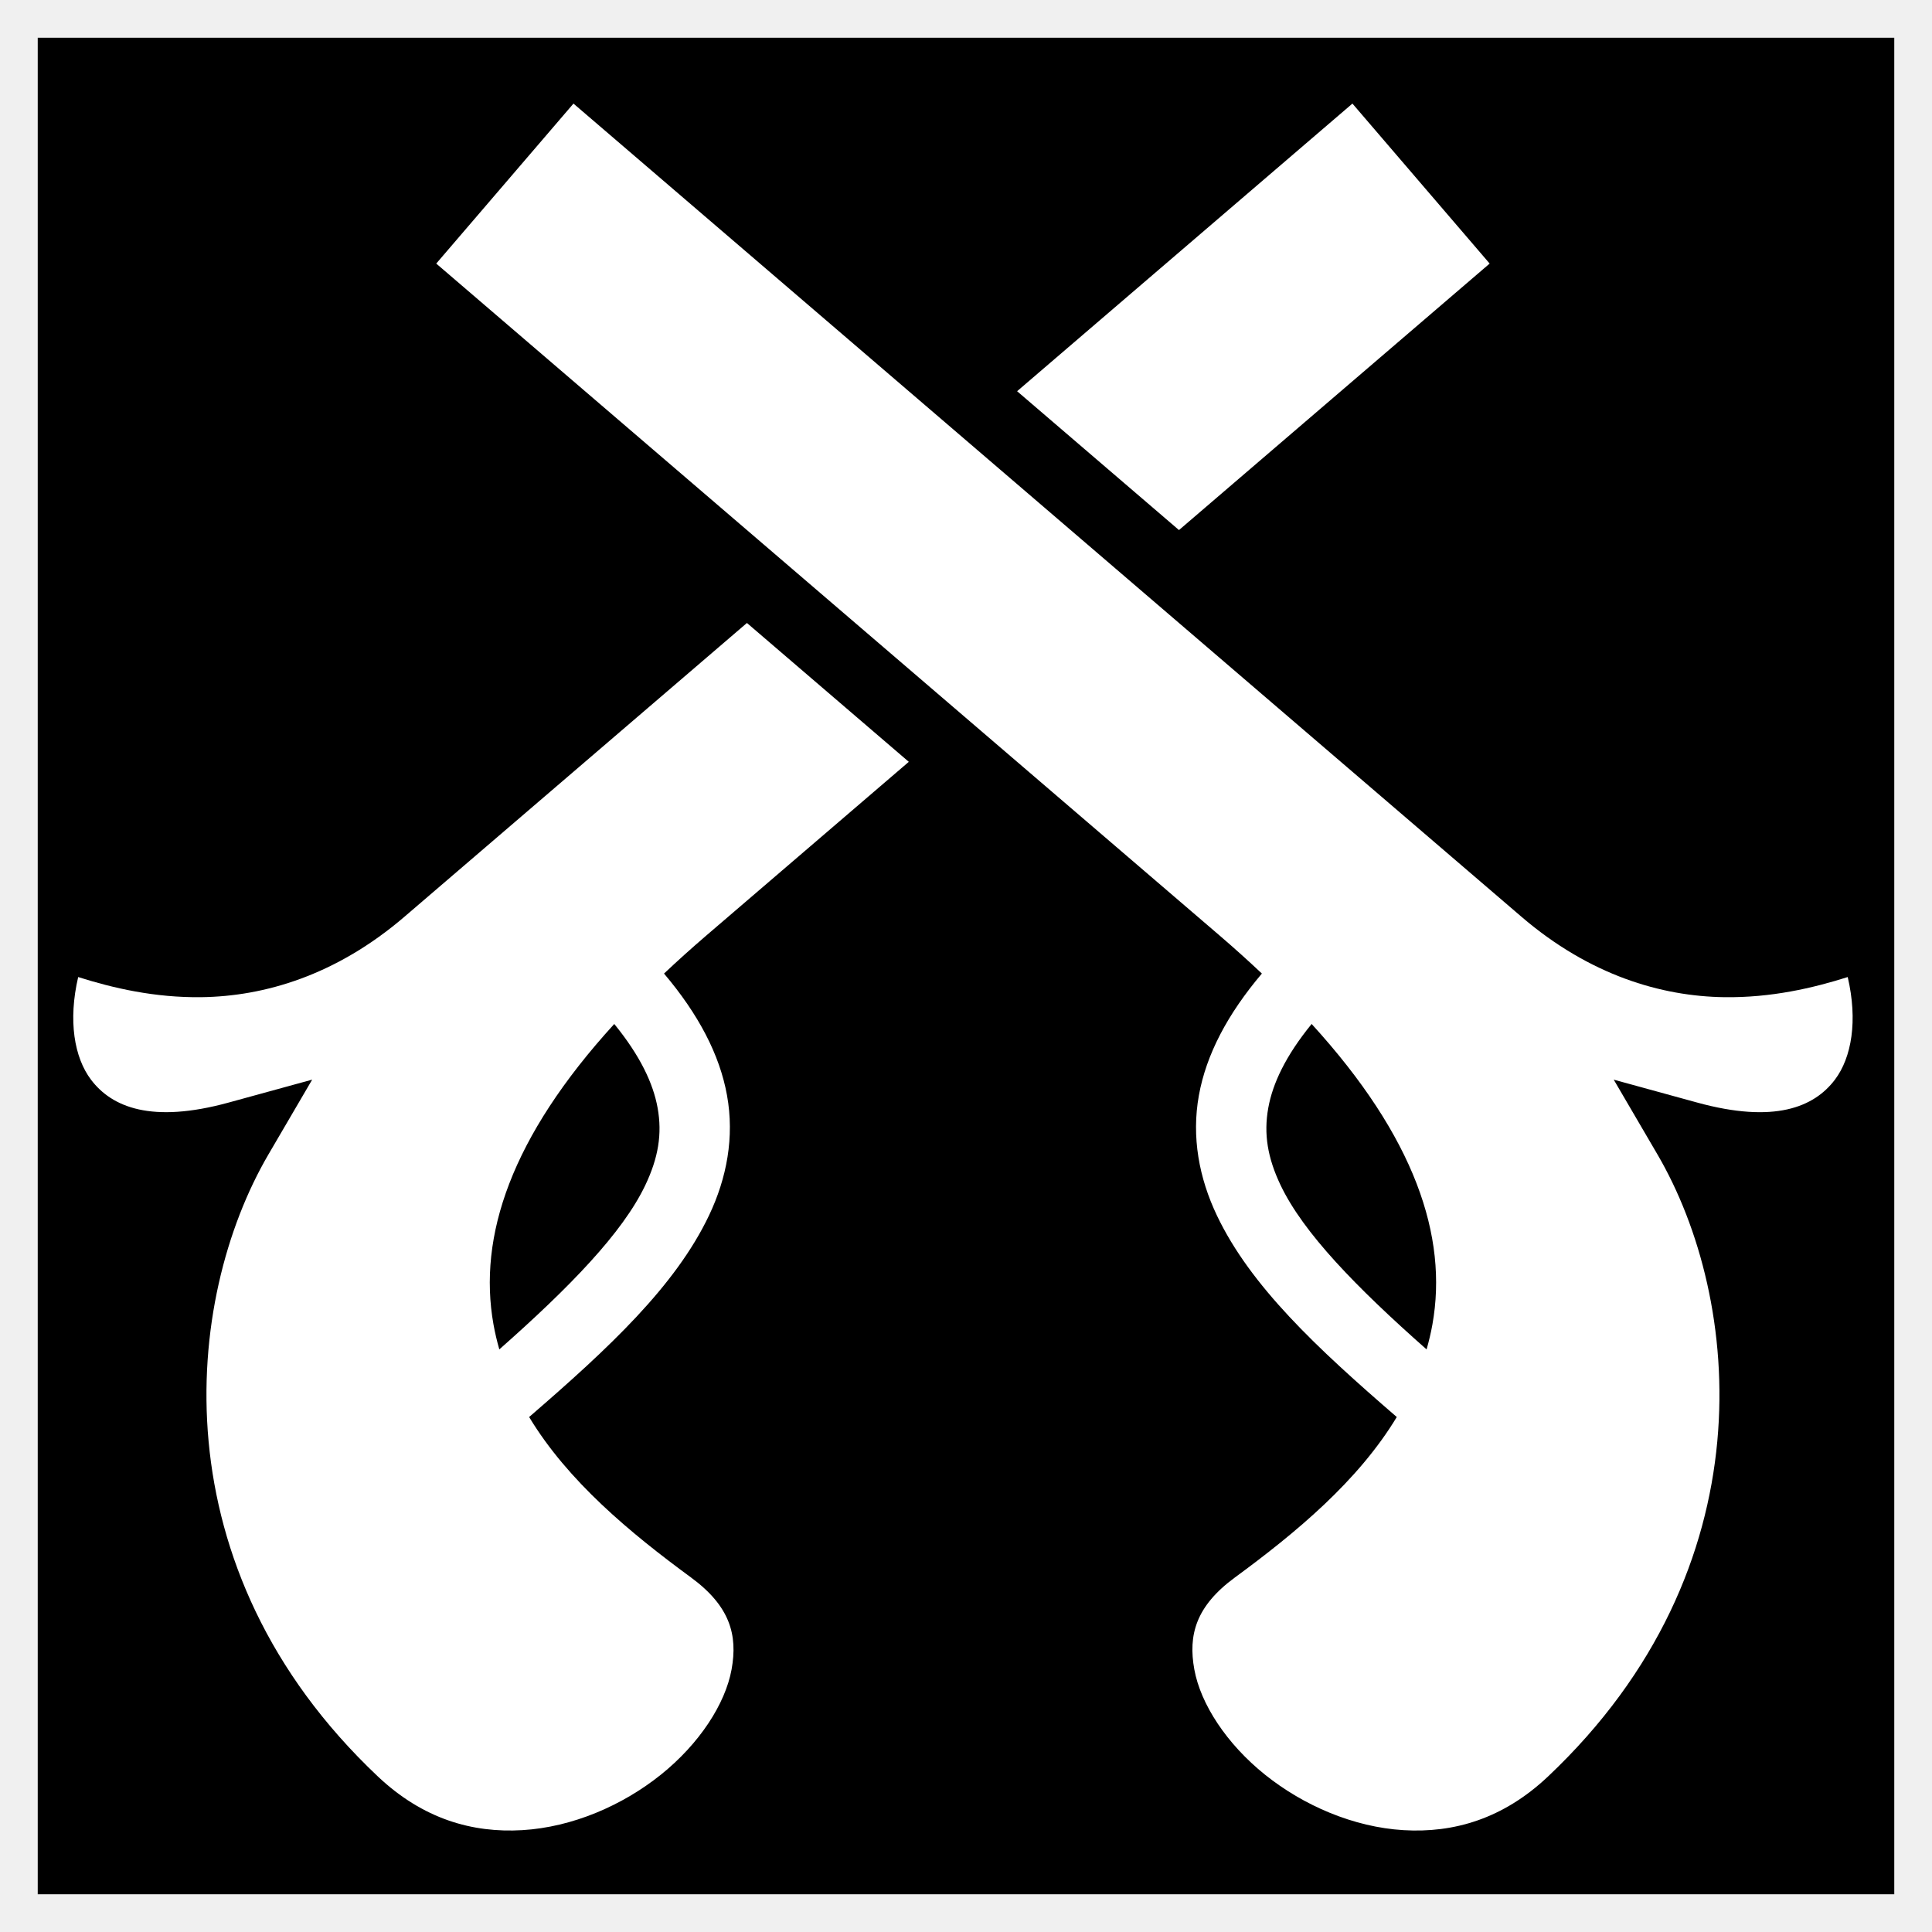
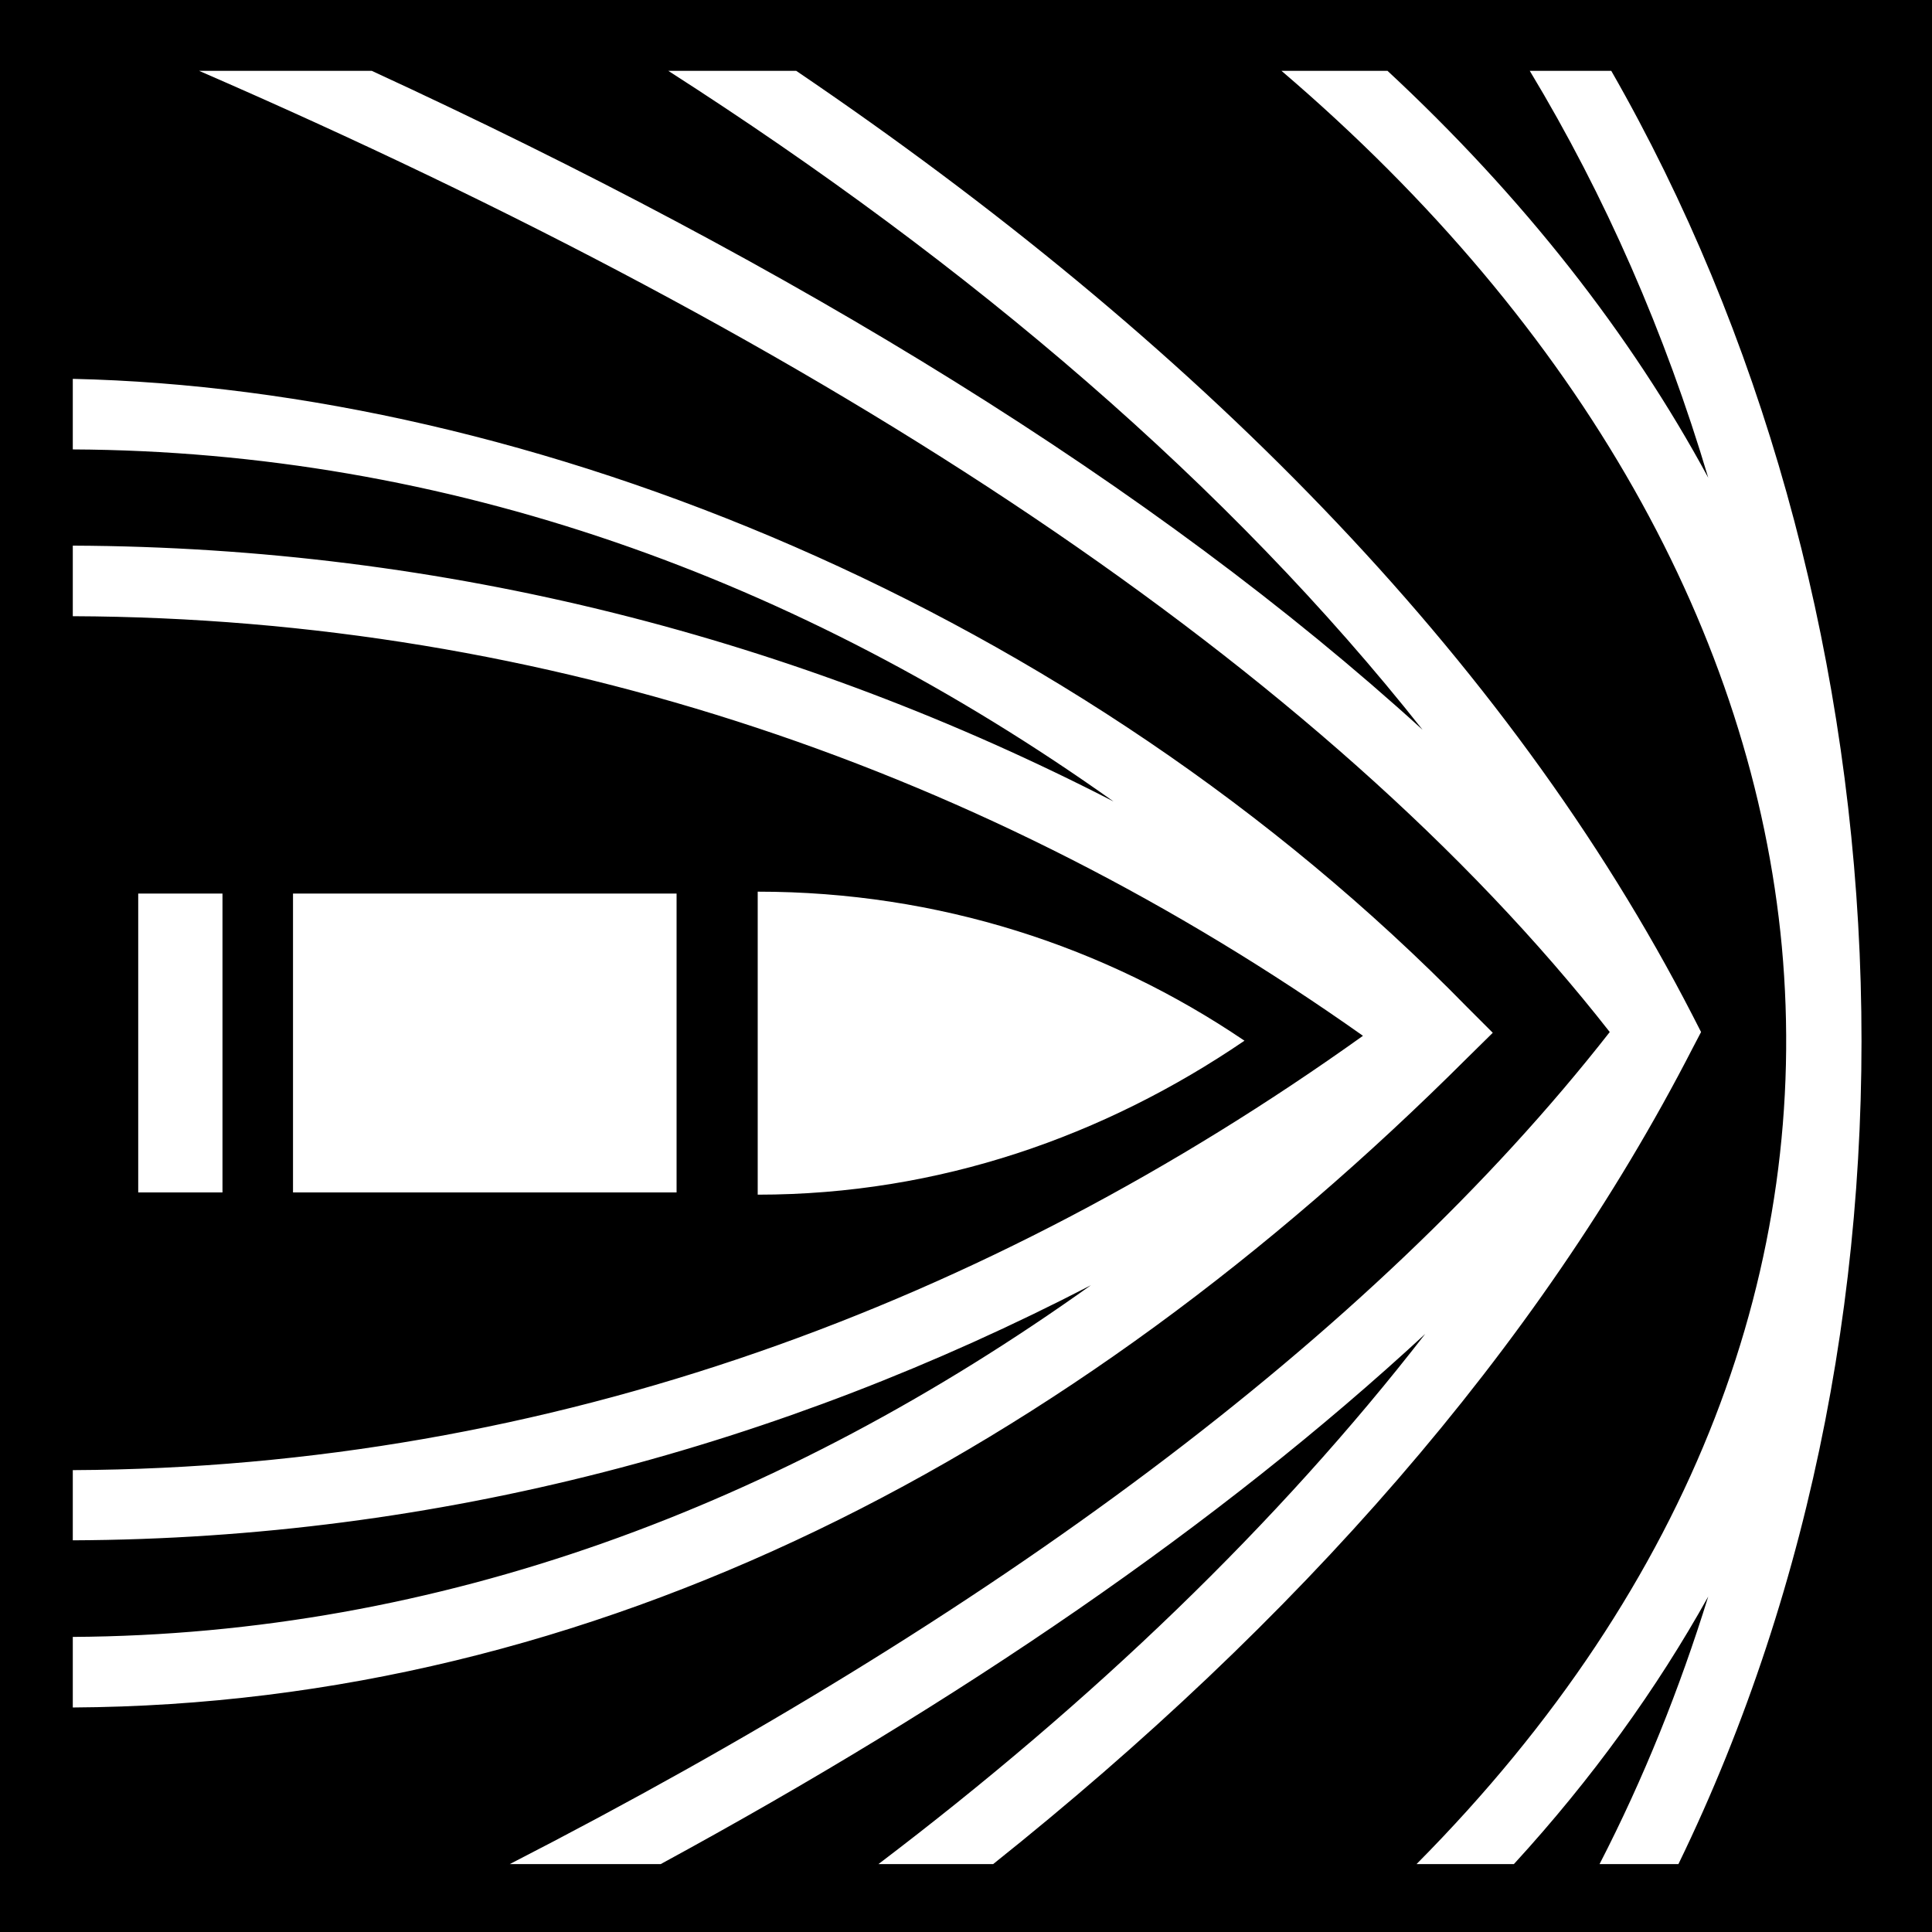
<svg xmlns="http://www.w3.org/2000/svg" style="height: 512px; width: 512px;" viewBox="0 0 512 512">
-   <path d="M10 10h492v492H10z" fill="#000000" fill-opacity="1" stroke="#6e00b6" stroke-opacity="0" stroke-width="10" />
+   <path d="M0 0h512v512H0z" fill="#000000" fill-opacity="1" />
  <g class="" style="" transform="translate(0,0)">
-     <path d="M151.975 27.45L115.607 69.85l207.53 178.013c3.992 3.426 7.737 6.802 11.275 10.14-9.11 10.77-14.737 21.438-16.695 32.28-1.995 11.046.054 21.91 4.777 31.83 8.896 18.685 26.413 35.06 47.666 53.413-10.29 17.038-26.74 30.657-42.906 42.528-10.355 7.605-12.406 15.25-10.744 24.378 1.66 9.13 8.534 19.705 18.746 27.89 10.212 8.186 23.484 13.902 36.7 14.688 13.218.786 26.327-2.924 38.306-14.24 58.46-55.225 51.443-126.42 28.968-164.854l-11.576-19.797 22.116 6.07c20.454 5.61 30.968 1.247 36.492-6.052 4.46-5.893 6.093-15.657 3.404-27.207-9.253 2.936-20.322 5.495-32.64 5.336-16.77-.218-35.753-5.815-53.835-21.325L151.976 27.452zm206.433 0l-88.865 76.226 42.898 36.797 82.335-70.625-36.367-42.397zM197.943 165.095l-90.752 77.844c-18.08 15.51-37.062 21.106-53.835 21.324-12.316.16-23.385-2.4-32.638-5.336-2.69 11.55-1.055 21.314 3.404 27.207 5.525 7.3 16.04 11.663 36.493 6.05l22.116-6.068-11.578 19.797c-22.475 38.433-29.49 109.63 28.97 164.854 11.978 11.316 25.087 15.026 38.304 14.24 13.217-.786 26.49-6.502 36.7-14.688 10.213-8.185 17.085-18.76 18.747-27.89 1.662-9.13-.39-16.773-10.744-24.377-16.166-11.87-32.615-25.49-42.905-42.527 21.252-18.352 38.77-34.728 47.666-53.412 4.724-9.92 6.77-20.784 4.776-31.83-1.958-10.842-7.585-21.51-16.695-32.28 3.538-3.338 7.284-6.714 11.276-10.14l53.594-45.97-42.897-36.796zm-35.158 106.27c6.904 8.463 10.32 15.766 11.49 22.238 1.252 6.928.173 13.266-3.26 20.476-6.01 12.628-20.036 27.048-38.69 43.527-.613-2.15-1.14-4.345-1.542-6.595-4.18-23.354 4.67-49.706 32.002-79.647zm184.813 0c27.33 29.94 36.185 56.292 32.004 79.646-.403 2.25-.93 4.446-1.543 6.597-18.655-16.48-32.68-30.9-38.693-43.53-3.432-7.21-4.51-13.547-3.26-20.475 1.17-6.472 4.587-13.775 11.49-22.24z" fill="#ffffff" fill-opacity="1" />
+     <path d="M52.75 18.77C219.1 90.98 350.8 176.7 426.6 273.5 363.1 354.7 262.1 428.8 135.1 494h40c79.3-43.1 147.9-89.9 202.6-140.5-39.1 50.4-88.1 97.4-144.9 140.5h30.4c80.1-63.9 144.3-136.2 185.4-216.3l2.2-4.2-2.2-4.3C399.4 173.5 315.9 89.89 211 18.77h-33.9C257.6 70.37 325.9 128.8 377 193.4 305.7 128.5 210.5 70.41 98.51 18.77H52.75zm286.85 0C419.5 87.02 464.5 168.5 472.2 250.8c7.7 83.6-22.8 168.6-96.8 243.2h25.8c20.8-22.7 37.9-46.5 51.5-70.9-7.6 24.5-17.1 48.2-28.8 70.9h20.9c72.3-148.7 61.7-336.5-17.8-475.23h-21.6c20 33.13 35.9 69.56 47.3 107.83-20.6-38.1-49.1-74.46-85-107.83h-28.1zM19.29 100.4v18.7c98.91.5 192.11 33.8 275.81 93.3-83.7-43.1-177-67.4-275.81-67.8v18.7c126.31.5 243.11 41.3 341.91 111.2C262 345.4 146.2 389 19.29 389.6v18.6c97.11-.4 187.91-25.2 269.81-67.6-82.1 58.6-172.8 92.6-269.81 93.2v18.7c138.51-.8 264.11-66.9 369.61-172.2l6.7-6.6-6.7-6.7c-104-106.4-248.8-163.9-369.61-166.6zM200.8 236.3v80.3c48.2 0 92-15.6 129-40.8-36.9-25-81.1-39.5-129-39.5zm-164.17.5V316h22.33v-79.2zm41.02 0V316H179.3v-79.2z" fill="#ffffff" fill-opacity="1" />
  </g>
</svg>
